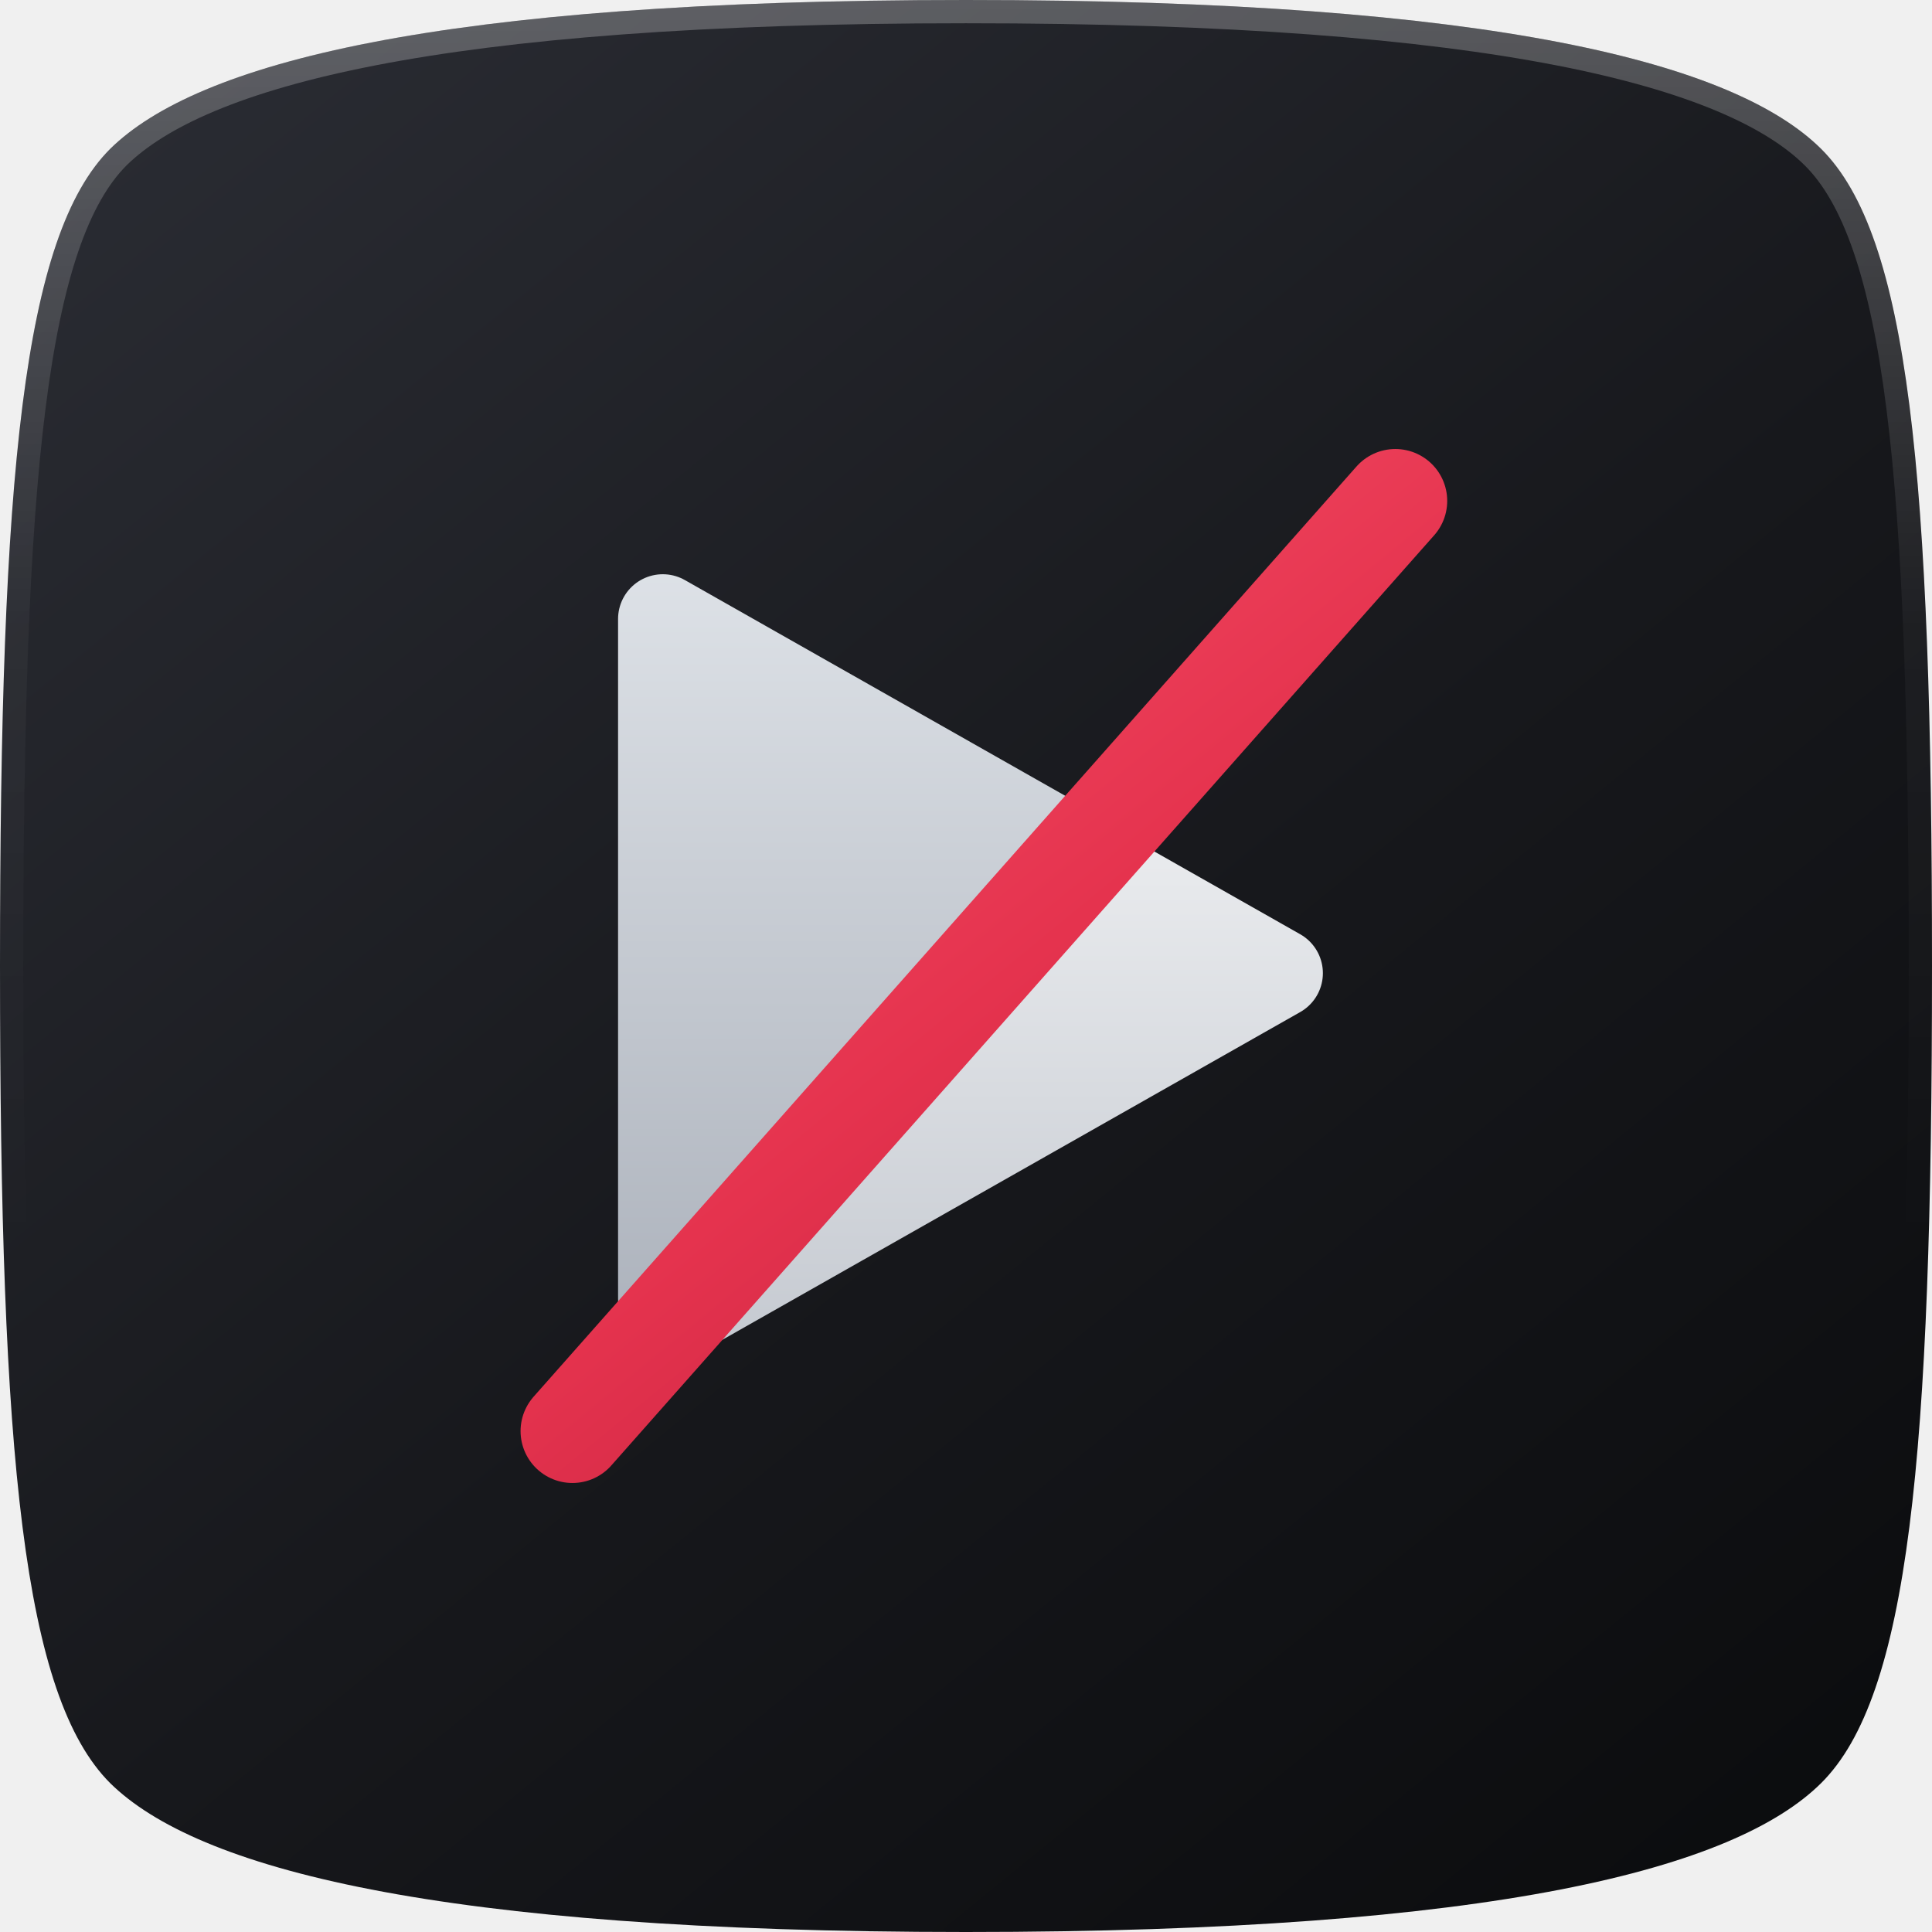
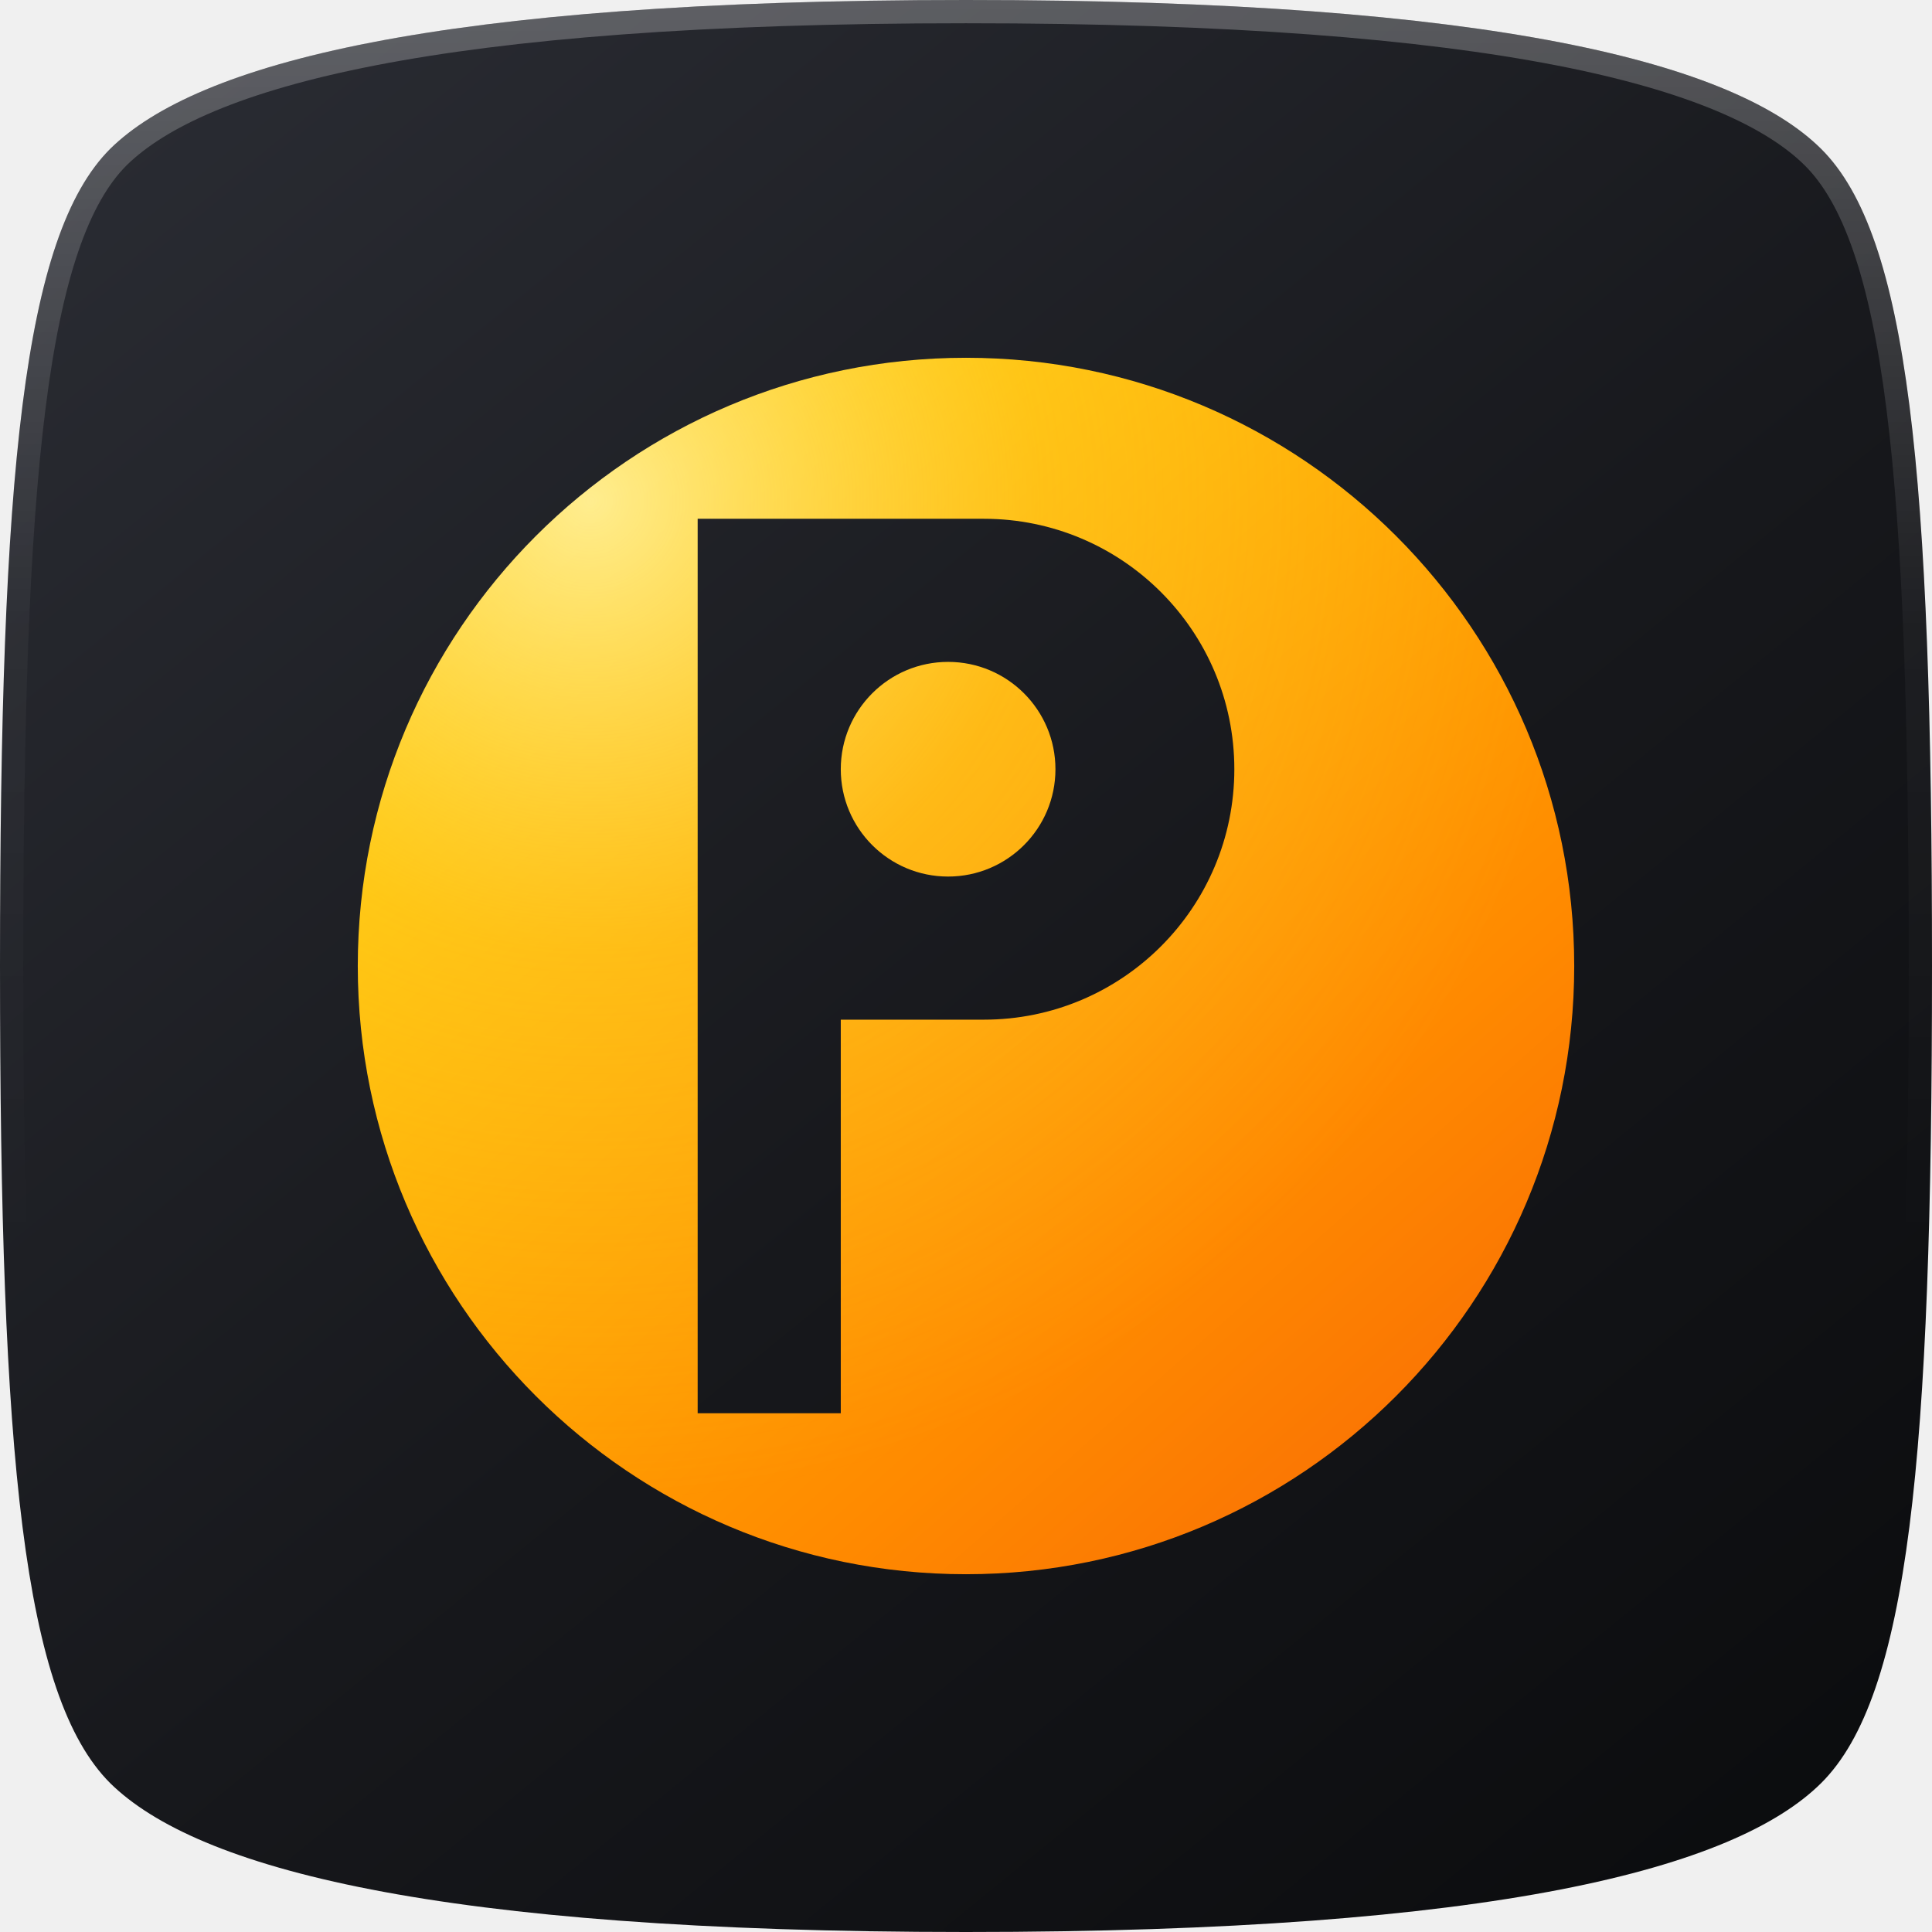
<svg xmlns="http://www.w3.org/2000/svg" viewBox="0 0 108 108" width="512" height="512">
  <defs>
    <clipPath id="sqc" clipPathUnits="objectBoundingBox">
      <path d="M.5,0 C.775,0 .898,.033 .943,.077 C.988,.122 1,.245 1,.5 C1,.755 .988,.878 .943,.923 C.898,.967 .775,1 .5,1 C.225,1 .102,.967 .057,.923 C.012,.878 0,.755 0,.5 C0,.245 .012,.122 .057,.077 C.102,.033 .225,0 .5,0 Z" />
    </clipPath>
    <path id="sqPath" d="M54,0 C83.7,0 97,3.56 101.8,8.32 C106.7,13.18 108,26.46 108,54 C108,81.54 106.7,94.82 101.8,99.68 C97,104.44 83.7,108 54,108 C24.3,108 11,104.44 6.16,99.68 C1.3,94.82 0,81.54 0,54 C0,26.46 1.3,13.18 6.16,8.32 C11,3.56 24.3,0 54,0 Z" />
    <linearGradient id="gTile1" gradientUnits="userSpaceOnUse" x1="10" y1="0" x2="98" y2="108">
      <stop offset="0" stop-color="#2A2C33" />
      <stop offset=".55" stop-color="#17181C" />
      <stop offset="1" stop-color="#0B0C0E" />
    </linearGradient>
    <linearGradient id="gEdge" gradientUnits="userSpaceOnUse" x1="54" y1="0" x2="54" y2="70">
      <stop offset="0" stop-color="#FFFFFF" stop-opacity=".26" />
      <stop offset=".5" stop-color="#FFFFFF" stop-opacity=".04" />
      <stop offset="1" stop-color="#FFFFFF" stop-opacity="0" />
    </linearGradient>
    <linearGradient id="gRed" gradientUnits="userSpaceOnUse" x1="24" y1="16" x2="88" y2="94">
      <stop offset="0" stop-color="#FF6178" />
      <stop offset=".5" stop-color="#E5334E" />
      <stop offset="1" stop-color="#A81232" />
    </linearGradient>
    <linearGradient id="gGlyph" gradientUnits="userSpaceOnUse" x1="54" y1="30" x2="54" y2="80">
      <stop offset="0" stop-color="#FFFFFF" />
      <stop offset="1" stop-color="#BFC4CC" />
    </linearGradient>
    <linearGradient id="gGlyphDim" gradientUnits="userSpaceOnUse" x1="54" y1="28" x2="54" y2="78">
      <stop offset="0" stop-color="#E2E6EB" />
      <stop offset="1" stop-color="#A9AFB9" />
    </linearGradient>
    <linearGradient id="gPpRed" x1="0" y1="0" x2="1" y2="1">
      <stop offset="0" stop-color="#FF6178" />
      <stop offset=".5" stop-color="#E5334E" />
      <stop offset="1" stop-color="#A81232" />
    </linearGradient>
    <linearGradient id="gPpWhite" x1="0" y1="0" x2="0" y2="1">
      <stop offset="0" stop-color="#FFFFFF" />
      <stop offset="1" stop-color="#BFC4CC" />
    </linearGradient>
    <radialGradient id="gemGreen" gradientUnits="userSpaceOnUse" cx="54" cy="100" r="48">
      <stop offset="0" stop-color="#12A150" stop-opacity="1" />
      <stop offset=".45" stop-color="#12A150" stop-opacity="1" />
      <stop offset="1" stop-color="#12A150" stop-opacity="0" />
    </radialGradient>
    <radialGradient id="gemYellow" gradientUnits="userSpaceOnUse" cx="6" cy="54" r="48">
      <stop offset="0" stop-color="#FFBB00" stop-opacity="1" />
      <stop offset=".45" stop-color="#FFBB00" stop-opacity="1" />
      <stop offset="1" stop-color="#FFBB00" stop-opacity="0" />
    </radialGradient>
    <radialGradient id="gemRed" gradientUnits="userSpaceOnUse" cx="54" cy="6" r="48">
      <stop offset="0" stop-color="#F0322A" stop-opacity="1" />
      <stop offset=".45" stop-color="#F0322A" stop-opacity="1" />
      <stop offset="1" stop-color="#F0322A" stop-opacity="0" />
    </radialGradient>
    <linearGradient id="orBase" gradientUnits="userSpaceOnUse" x1="8" y1="2" x2="100" y2="106">
      <stop offset="0" stop-color="#FFE93B" />
      <stop offset=".3" stop-color="#FFC400" />
      <stop offset=".64" stop-color="#FF8A00" />
      <stop offset="1" stop-color="#F0490A" />
    </linearGradient>
    <radialGradient id="orBloom" gradientUnits="userSpaceOnUse" cx="33" cy="28" r="56">
      <stop offset="0" stop-color="#FFF6B0" stop-opacity=".8" />
      <stop offset=".45" stop-color="#FFD84A" stop-opacity=".3" />
      <stop offset="1" stop-color="#FFD84A" stop-opacity="0" />
    </radialGradient>
    <clipPath id="holder" clipPathUnits="userSpaceOnUse">
      <rect x="18" y="28" width="72" height="56" rx="9" />
    </clipPath>
    <linearGradient id="gHold" x1="0" y1="0" x2="1" y2="1">
      <stop offset="0" stop-color="#A81433" />
      <stop offset="1" stop-color="#67091E" />
    </linearGradient>
    <linearGradient id="gFlap" x1="0" y1="0" x2="0" y2="1">
      <stop offset="0" stop-color="#FFF1F4" />
      <stop offset="1" stop-color="#F8C9D5" />
    </linearGradient>
    <linearGradient id="gW1" x1="0" y1="0" x2="0" y2="1">
      <stop offset="0" stop-color="#FFFFFF" />
      <stop offset="1" stop-color="#EDEFF3" />
    </linearGradient>
    <linearGradient id="gW2" x1="0" y1="0" x2="0" y2="1">
      <stop offset="0" stop-color="#B2BAC5" />
      <stop offset="1" stop-color="#8F98A4" />
    </linearGradient>
    <linearGradient id="gPpOver" x1="0" y1="0" x2="0" y2="1">
      <stop offset="0" stop-color="#FEDCE3" />
      <stop offset="1" stop-color="#F0A6B5" />
    </linearGradient>
    <clipPath id="ppFront" clipPathUnits="userSpaceOnUse">
      <path transform="translate(13,12)" d="M0 0 L23 0 A15 15 0 0 1 23 30 L13 30 L13 50 L0 50 Z" />
    </clipPath>
    <clipPath id="cutA" clipPathUnits="userSpaceOnUse">
      <polygon points="144.5,-47.1 -34.5,155.1 115.7,288.1 294.7,85.9" />
    </clipPath>
    <clipPath id="cutB" clipPathUnits="userSpaceOnUse">
      <polygon points="144.5,-47.1 -34.5,155.1 -184.7,22.1 -5.7,-180.1" />
    </clipPath>
    <clipPath id="sqUser" clipPathUnits="userSpaceOnUse">
      <use href="#sqPath" />
    </clipPath>
  </defs>
  <g clip-path="url(#sqUser)">
    <rect width="108" height="108" fill="url(#gTile1)" />
-     <g clip-path="url(#cutB)">
-       <g transform="translate(-0.45,-0.4)">
-         <path d="M37.5 35 L37.5 73 L71 54 Z" fill="url(#gGlyphDim)" stroke="url(#gGlyphDim)" stroke-width="5" stroke-linejoin="round" />
-       </g>
+     <defs>
+       <mask id="mkPi" maskUnits="userSpaceOnUse" x="0" y="0" width="108" height="108">
+         <circle cx="54" cy="54" r="34" fill="#fff" />
+         <path fill="#000" fill-rule="evenodd" transform="translate(-5,-1)" d="M44 30 L60 30 A14 14 0 0 1 60 58 L52 58 L52 80 L44 80 Z M58 38 A6 6 0 1 1 58 50 A6 6 0 1 1 58 38 Z" />
+       </mask>
+     </defs>
+     <g mask="url(#mkPi)">
+       <rect width="108" height="108" fill="url(#orBase)" />
+       <rect width="108" height="108" fill="url(#orBloom)" />
    </g>
-     <g clip-path="url(#cutA)">
-       <g transform="translate(0.45,0.4)">
-         <path d="M37.5 35 L37.5 73 L71 54 Z" fill="url(#gGlyph)" stroke="url(#gGlyph)" stroke-width="5" stroke-linejoin="round" />
-       </g>
-     </g>
-     <path d="M78 28 L32 80" stroke="url(#gRed)" stroke-width="5.8" stroke-linecap="round" fill="none" />
    <use href="#sqPath" fill="none" stroke="url(#gEdge)" stroke-width="2.6" />
  </g>
</svg>
